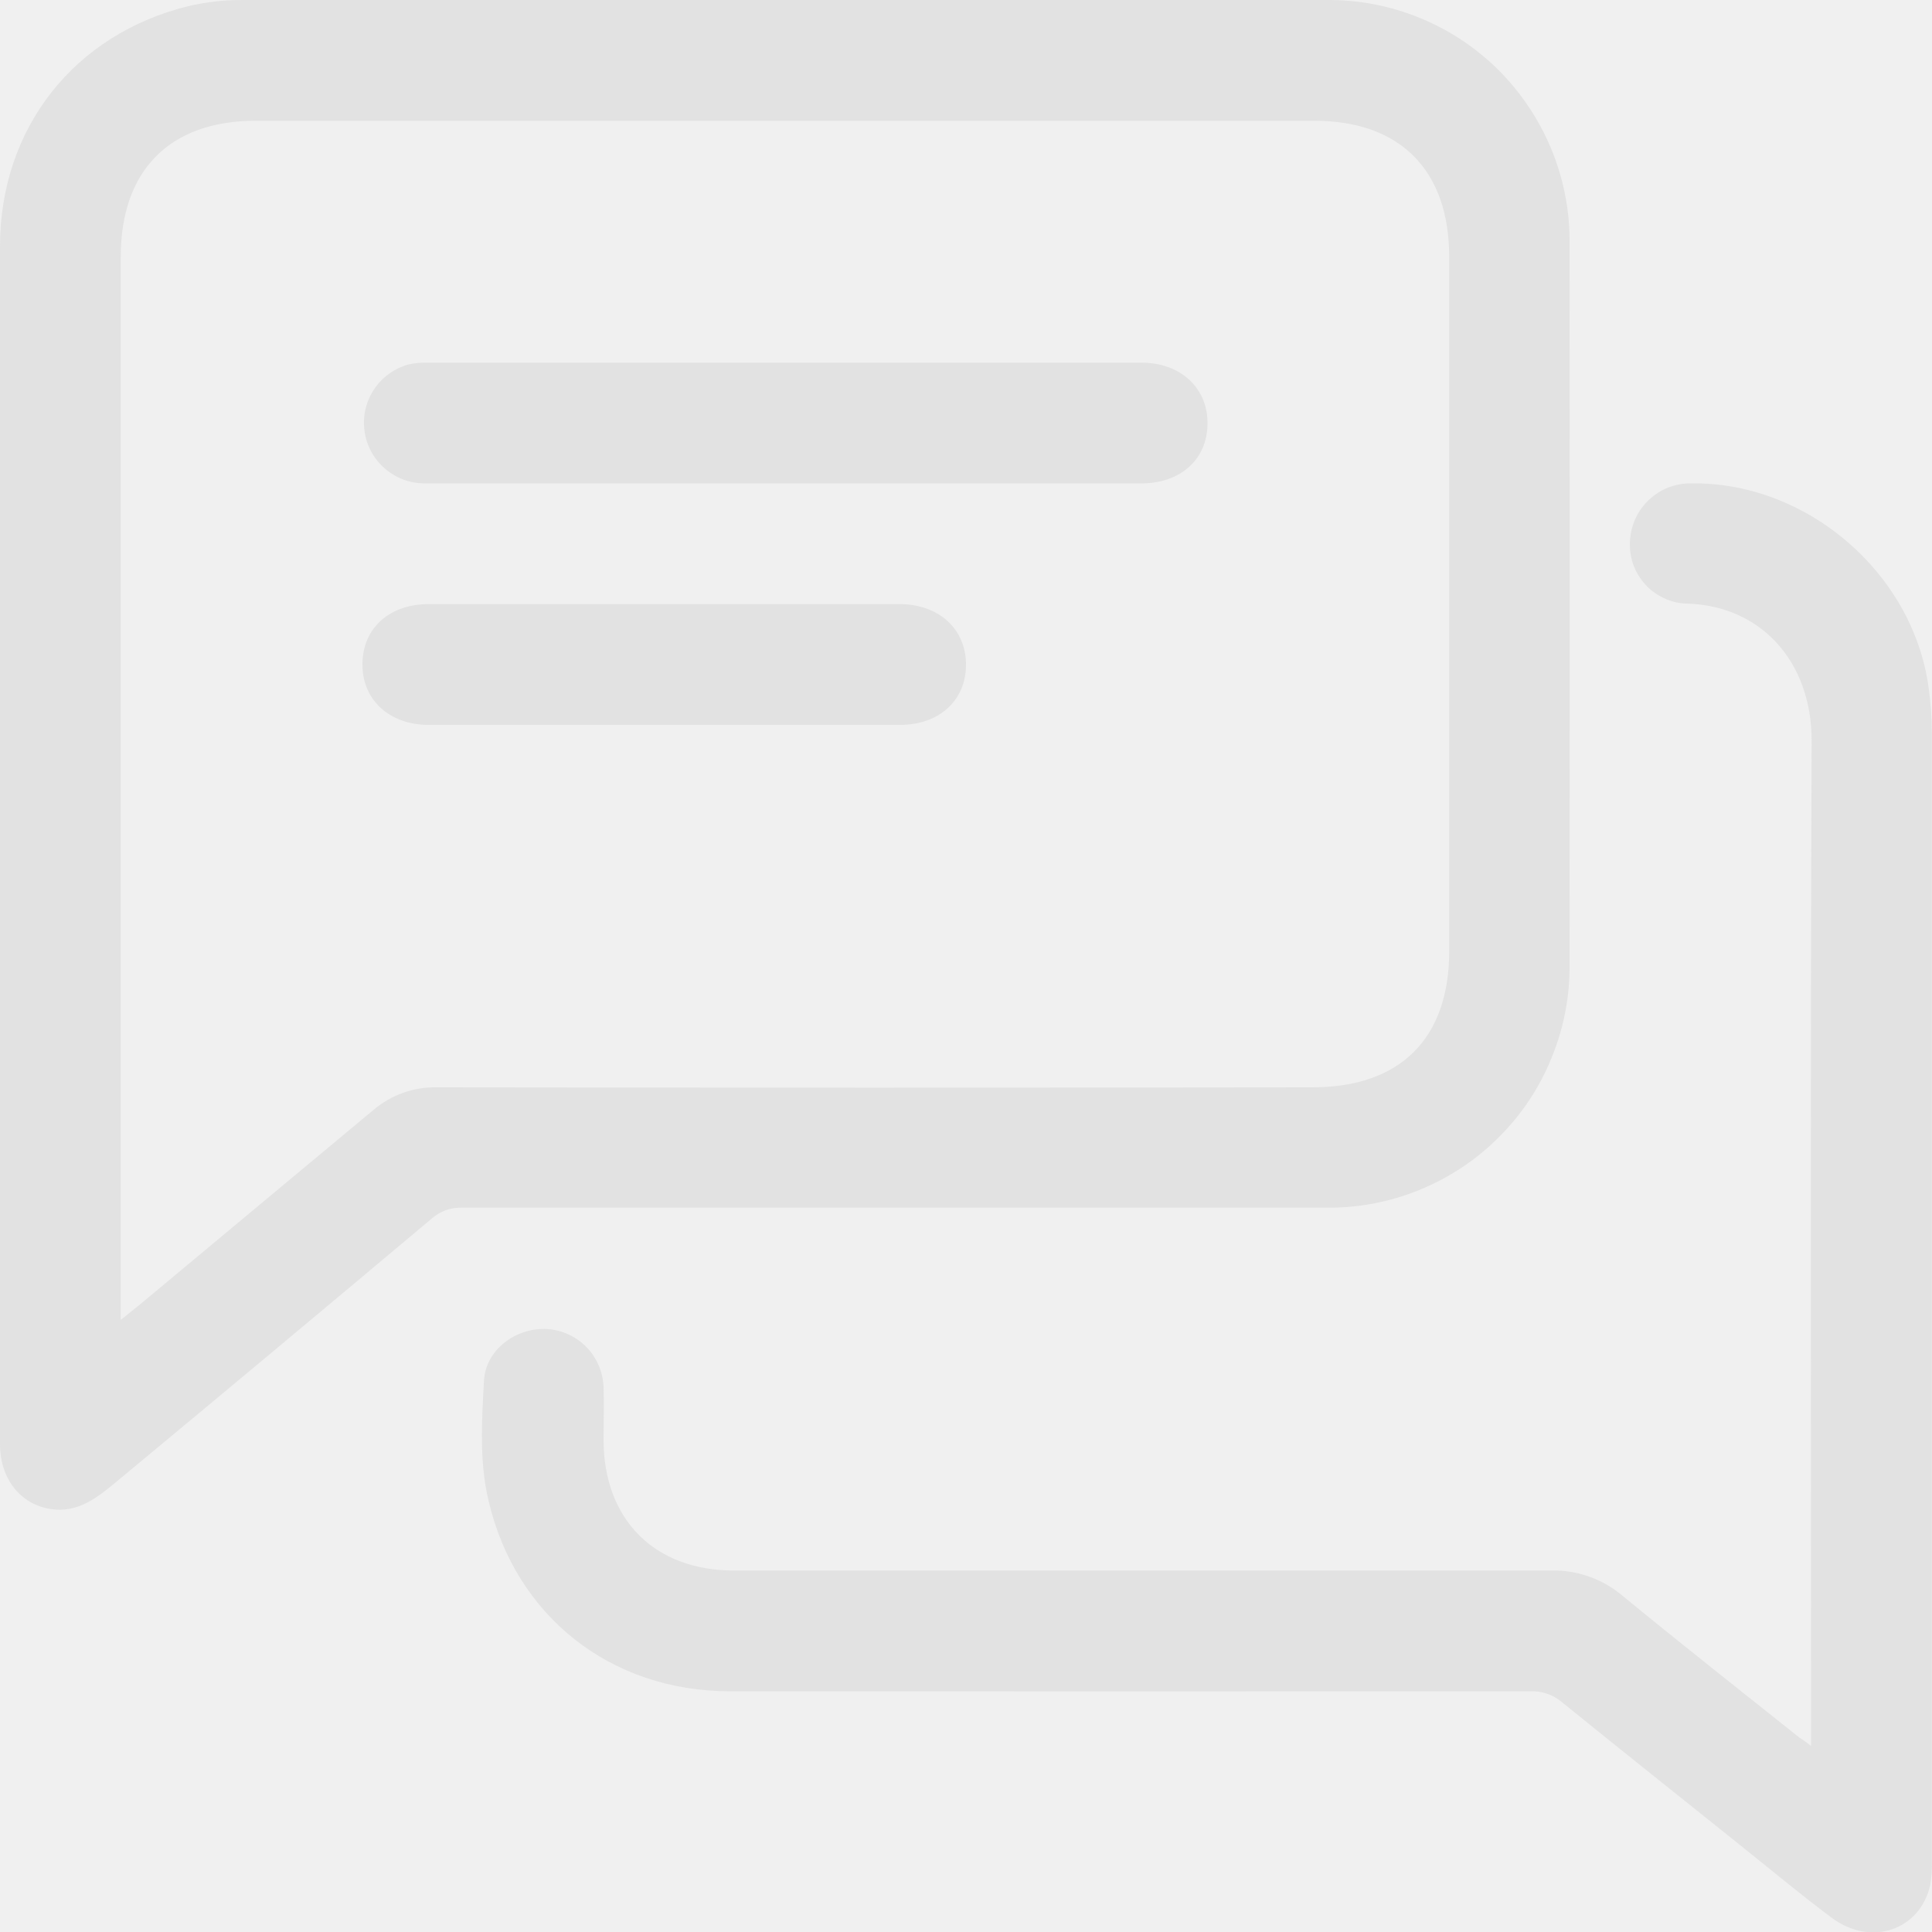
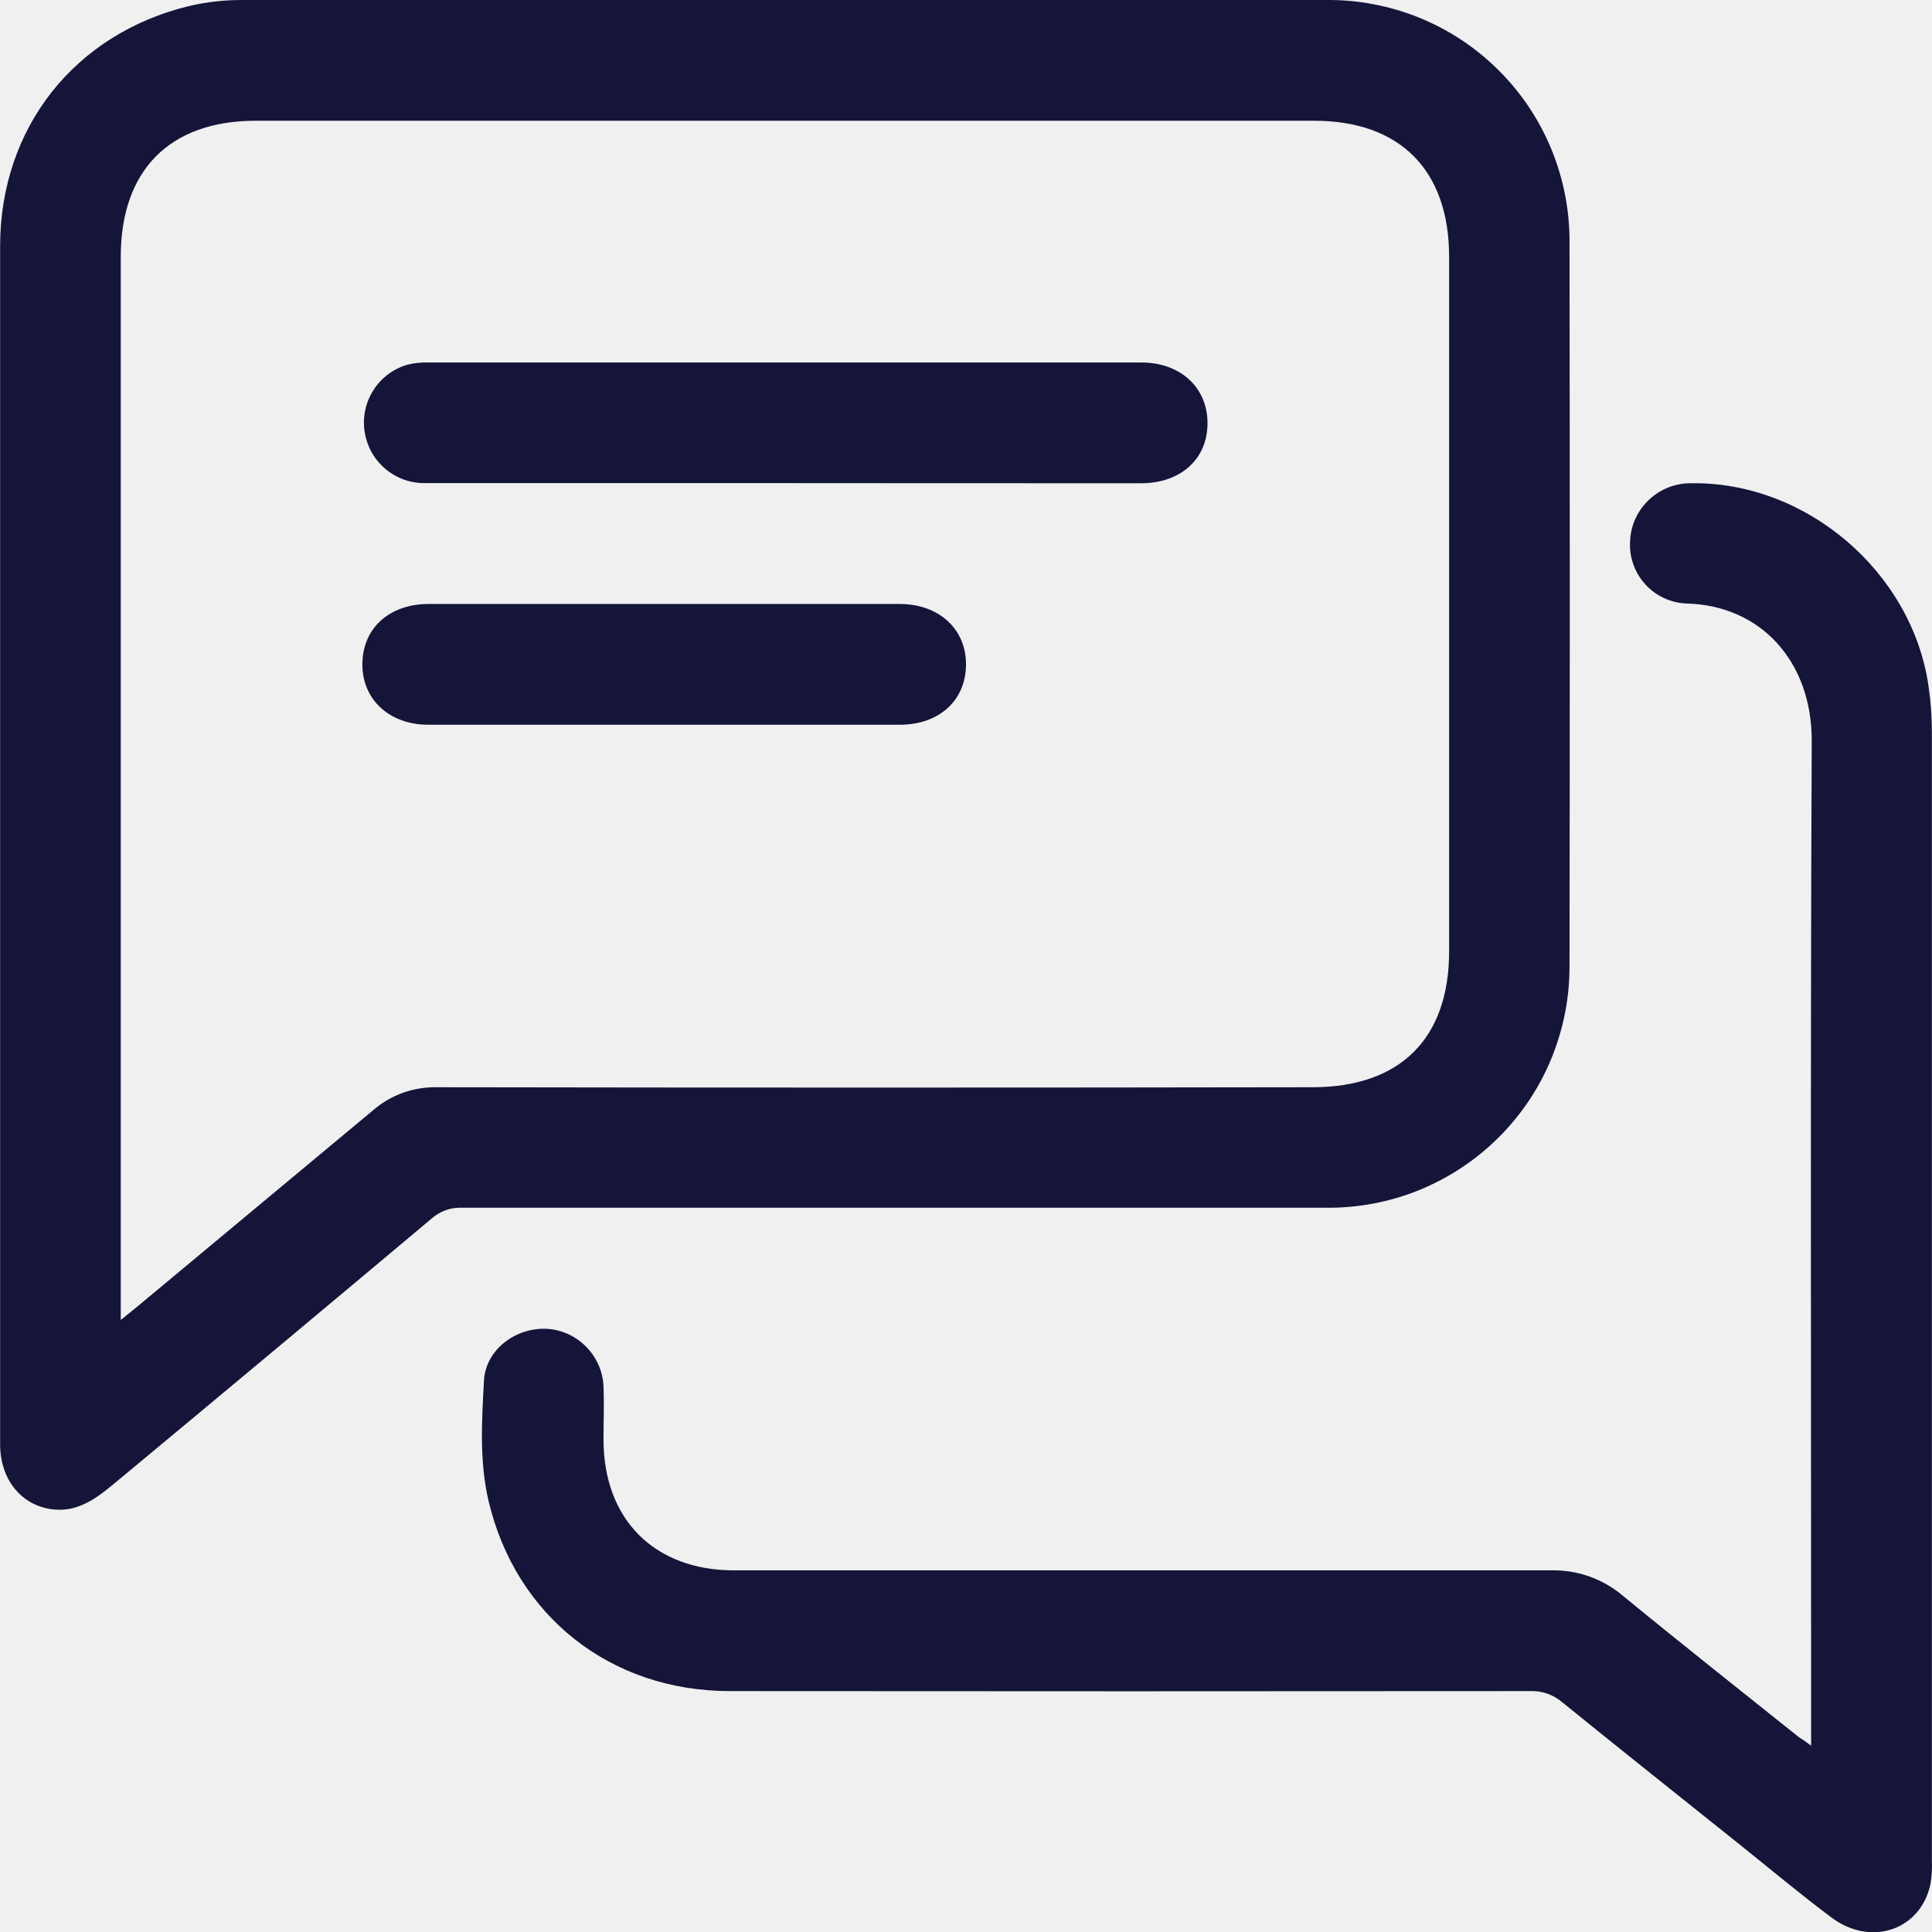
- <svg xmlns="http://www.w3.org/2000/svg" width="10" height="10" viewBox="0 0 10 10" fill="none">
-   <g clip-path="url(#clip0_125_2547)">
-     <path d="M0 4.331C0 3.312 0 2.294 0 1.275C0 0.663 0.385 0.175 0.978 0.031C1.07 0.01 1.164 -0.001 1.258 9.41706e-05C3.126 9.41706e-05 4.994 9.41706e-05 6.862 9.41706e-05C7.028 -0.002 7.193 0.029 7.347 0.092C7.501 0.154 7.64 0.247 7.758 0.364C7.875 0.482 7.968 0.622 8.031 0.775C8.094 0.929 8.126 1.094 8.124 1.26C8.125 2.504 8.125 3.747 8.124 4.991C8.126 5.157 8.094 5.322 8.031 5.475C7.969 5.629 7.876 5.769 7.758 5.886C7.641 6.004 7.501 6.096 7.347 6.159C7.193 6.222 7.028 6.253 6.862 6.251C5.372 6.251 3.882 6.251 2.391 6.251C2.334 6.249 2.278 6.269 2.235 6.307C1.692 6.763 1.148 7.217 0.602 7.67C0.503 7.752 0.403 7.832 0.264 7.811C0.107 7.788 0 7.655 0 7.475C0 6.967 0 6.458 0 5.952V4.331ZM0.626 6.831L0.712 6.762C1.119 6.423 1.526 6.084 1.933 5.745C2.025 5.667 2.142 5.625 2.262 5.628C3.773 5.63 5.283 5.63 6.793 5.628C7.247 5.628 7.501 5.376 7.501 4.924V1.329C7.501 0.881 7.247 0.625 6.802 0.625H1.324C0.879 0.625 0.625 0.881 0.625 1.329V6.831H0.626Z" fill="#E2E2E2" />
-     <path d="M9.374 9.037V8.922C9.374 7.226 9.37 5.53 9.377 3.834C9.377 3.422 9.112 3.133 8.727 3.124C8.687 3.123 8.647 3.113 8.61 3.095C8.573 3.077 8.54 3.053 8.513 3.022C8.486 2.991 8.465 2.956 8.452 2.917C8.439 2.878 8.434 2.837 8.437 2.797C8.442 2.716 8.477 2.641 8.536 2.586C8.595 2.531 8.672 2.501 8.753 2.502C9.351 2.493 9.899 2.963 9.982 3.555C9.993 3.633 9.999 3.711 9.999 3.79C9.999 5.736 9.999 7.683 9.999 9.63C10.001 9.673 9.998 9.715 9.991 9.756C9.939 9.991 9.683 10.079 9.479 9.925C9.317 9.804 9.163 9.675 9.005 9.549C8.698 9.303 8.39 9.058 8.084 8.81C8.038 8.771 7.978 8.751 7.917 8.754C6.538 8.755 5.158 8.755 3.777 8.754C3.161 8.754 2.669 8.366 2.529 7.769C2.48 7.564 2.494 7.354 2.505 7.147C2.513 6.987 2.67 6.87 2.832 6.879C2.909 6.884 2.981 6.917 3.035 6.972C3.089 7.027 3.12 7.1 3.124 7.177C3.127 7.268 3.124 7.36 3.124 7.451C3.124 7.865 3.387 8.129 3.799 8.129C5.208 8.129 6.617 8.129 8.027 8.129C8.163 8.125 8.297 8.173 8.401 8.262C8.702 8.509 9.009 8.751 9.314 8.994C9.33 9.004 9.345 9.014 9.374 9.037Z" fill="#E2E2E2" />
-     <path d="M4.053 2.502C3.434 2.502 2.816 2.502 2.198 2.502C2.122 2.502 2.049 2.475 1.992 2.425C1.935 2.376 1.897 2.307 1.887 2.232C1.876 2.157 1.893 2.081 1.935 2.017C1.976 1.954 2.039 1.908 2.112 1.887C2.147 1.879 2.182 1.876 2.218 1.877H5.908C6.111 1.877 6.253 2.009 6.25 2.195C6.248 2.381 6.107 2.502 5.908 2.502C5.29 2.502 4.671 2.502 4.053 2.502Z" fill="#E2E2E2" />
-     <path d="M3.437 3.127H4.657C4.861 3.127 5.002 3.258 5 3.444C4.998 3.629 4.858 3.752 4.658 3.752C3.845 3.752 3.031 3.752 2.218 3.752C2.014 3.752 1.873 3.62 1.876 3.435C1.878 3.249 2.018 3.127 2.217 3.127H3.437Z" fill="#E2E2E2" />
+ <svg xmlns="http://www.w3.org/2000/svg" width="16" height="16" viewBox="0 0 16 16" fill="none">
+   <g clip-path="url(#clip0_358_2218)">
+     <path d="M0.001 6.93C0.001 5.3 0.001 3.67 0.001 2.039C0.001 1.06 0.616 0.281 1.565 0.05C1.712 0.016 1.862 -0.001 2.013 0C5.001 0 7.99 0 10.979 0C11.245 -0.003 11.508 0.047 11.755 0.147C12.001 0.247 12.224 0.395 12.412 0.583C12.601 0.771 12.749 0.994 12.85 1.241C12.95 1.487 13.001 1.75 12.998 2.016C13.001 4.006 13.001 5.996 12.998 7.985C13.001 8.251 12.95 8.514 12.85 8.761C12.75 9.007 12.601 9.23 12.413 9.418C12.225 9.606 12.001 9.754 11.755 9.855C11.509 9.955 11.245 10.005 10.979 10.002C8.595 10.002 6.211 10.002 3.825 10.002C3.734 9.998 3.644 10.03 3.575 10.091C2.707 10.82 1.836 11.547 0.963 12.272C0.805 12.404 0.645 12.531 0.422 12.498C0.171 12.461 0.001 12.248 0.001 11.961C0.001 11.147 0.001 10.333 0.001 9.523V6.93ZM1.002 10.93L1.139 10.819C1.79 10.277 2.441 9.735 3.093 9.192C3.239 9.066 3.427 9 3.62 9.004C6.036 9.008 8.452 9.008 10.869 9.004C11.596 9.004 12.001 8.601 12.001 7.878V2.127C12.001 1.41 11.595 1 10.883 1H2.118C1.406 1 1 1.409 1 2.127V10.93H1.002Z" fill="#15153A" />
+     <path d="M14.999 14.457V14.274C14.999 11.56 14.992 8.846 15.004 6.133C15.004 5.474 14.579 5.012 13.964 4.998C13.899 4.995 13.835 4.979 13.776 4.951C13.717 4.923 13.664 4.883 13.621 4.834C13.578 4.785 13.544 4.728 13.524 4.666C13.503 4.604 13.495 4.539 13.5 4.473C13.507 4.345 13.564 4.225 13.658 4.137C13.752 4.049 13.876 4.001 14.005 4.002C14.961 3.987 15.838 4.74 15.972 5.687C15.99 5.811 15.999 5.937 15.999 6.063C15.999 9.177 15.999 12.292 15.999 15.407C16.002 15.475 15.998 15.542 15.986 15.609C15.903 15.985 15.493 16.125 15.166 15.879C14.908 15.686 14.661 15.479 14.409 15.277C13.917 14.883 13.424 14.492 12.935 14.095C12.861 14.033 12.765 14 12.668 14.005C10.46 14.007 8.252 14.007 6.044 14.005C5.057 14.005 4.271 13.384 4.046 12.43C3.969 12.101 3.99 11.766 4.008 11.434C4.021 11.178 4.272 10.99 4.532 11.005C4.655 11.013 4.77 11.066 4.856 11.155C4.942 11.243 4.993 11.359 4.998 11.482C5.004 11.628 4.998 11.774 4.998 11.921C4.998 12.583 5.419 13.005 6.079 13.005C8.334 13.005 10.588 13.005 12.843 13.005C13.062 12.999 13.275 13.075 13.442 13.217C13.924 13.613 14.415 14 14.902 14.39C14.928 14.405 14.953 14.422 14.999 14.457Z" fill="#15153A" />
+     <path d="M6.484 4.001C5.495 4.001 4.505 4.001 3.516 4.001C3.395 4.002 3.278 3.958 3.187 3.879C3.095 3.8 3.036 3.69 3.019 3.57C3.002 3.45 3.029 3.328 3.095 3.227C3.162 3.125 3.262 3.051 3.379 3.019C3.434 3.006 3.491 3 3.548 3.002H9.453C9.778 3.002 10.004 3.213 10 3.511C9.997 3.808 9.771 4.002 9.452 4.002C8.463 4.002 7.474 4.002 6.484 4.001Z" fill="#15153A" />
+     <path d="M5.5 5.002H7.452C7.778 5.002 8.004 5.212 8 5.509C7.996 5.806 7.772 6.002 7.453 6.002C6.152 6.002 4.85 6.002 3.548 6.002C3.223 6.002 2.997 5.791 3.001 5.495C3.005 5.198 3.229 5.002 3.548 5.002H5.5Z" fill="#15153A" />
  </g>
  <defs>
-     <clipPath id="clip0_125_2547">
-       <rect width="10" height="10" fill="white" />
+     <clipPath id="clip0_358_2218">
+       <rect width="16" height="16" fill="white" />
    </clipPath>
  </defs>
</svg>
